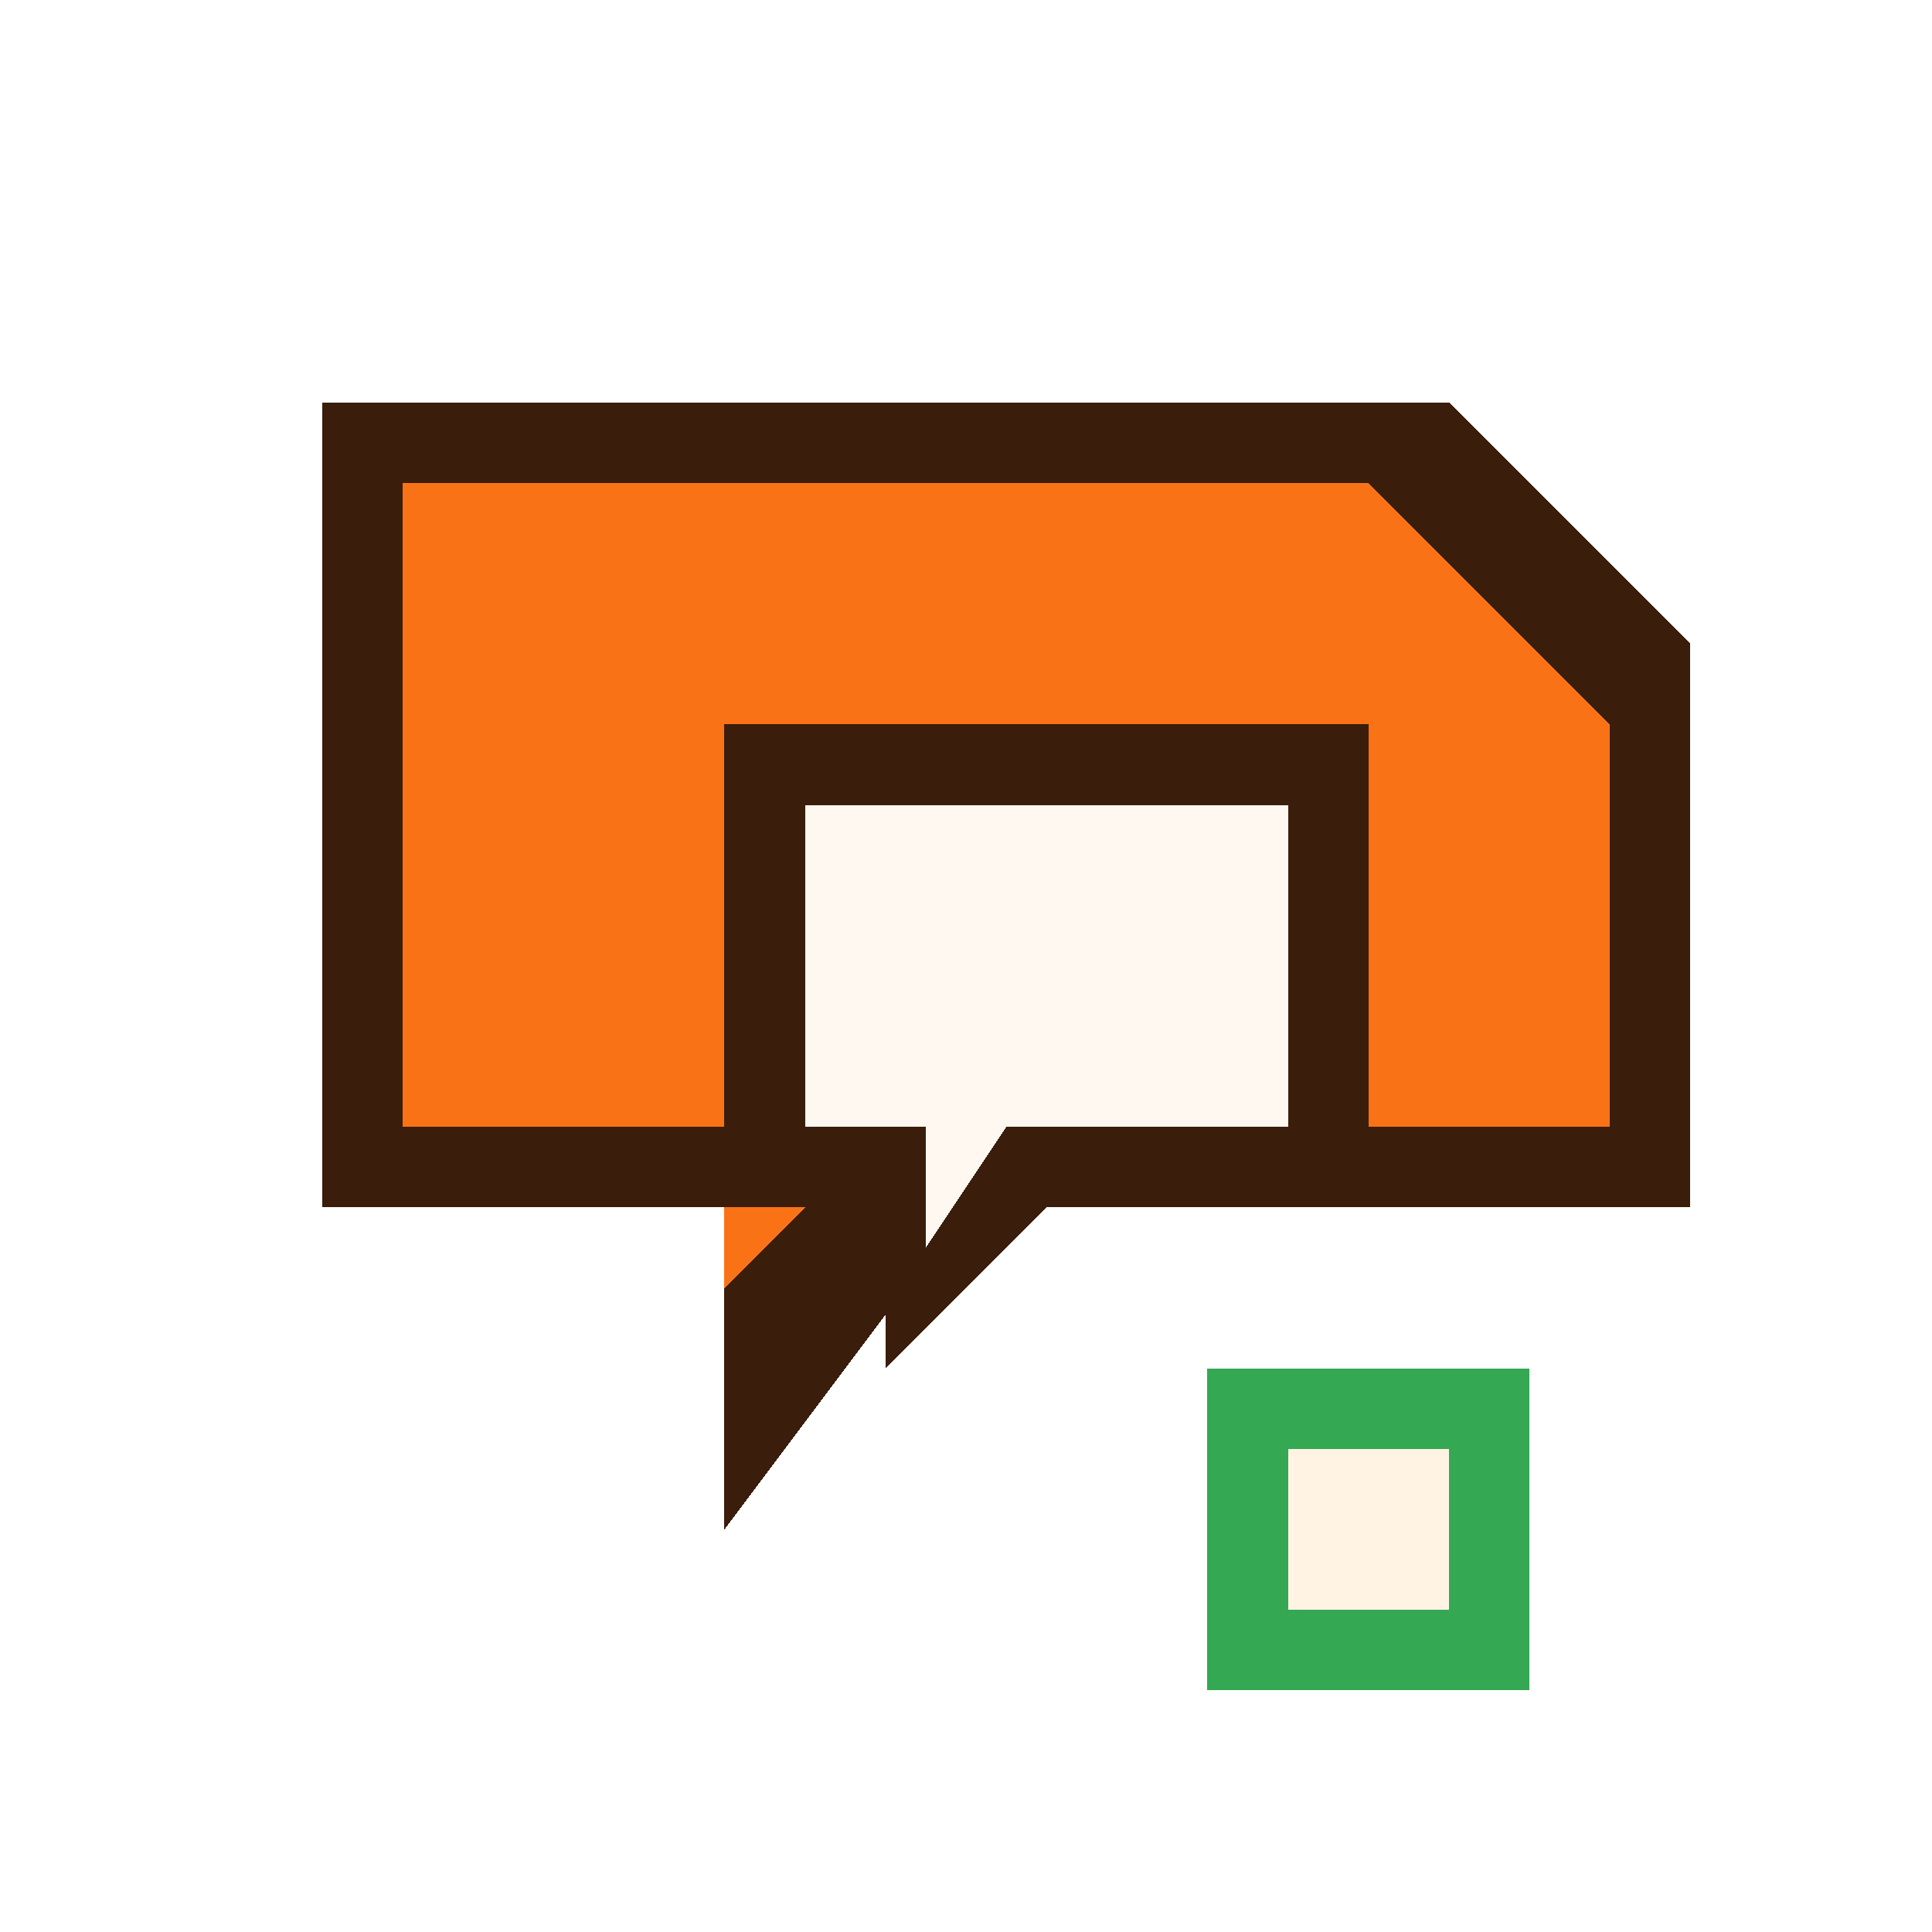
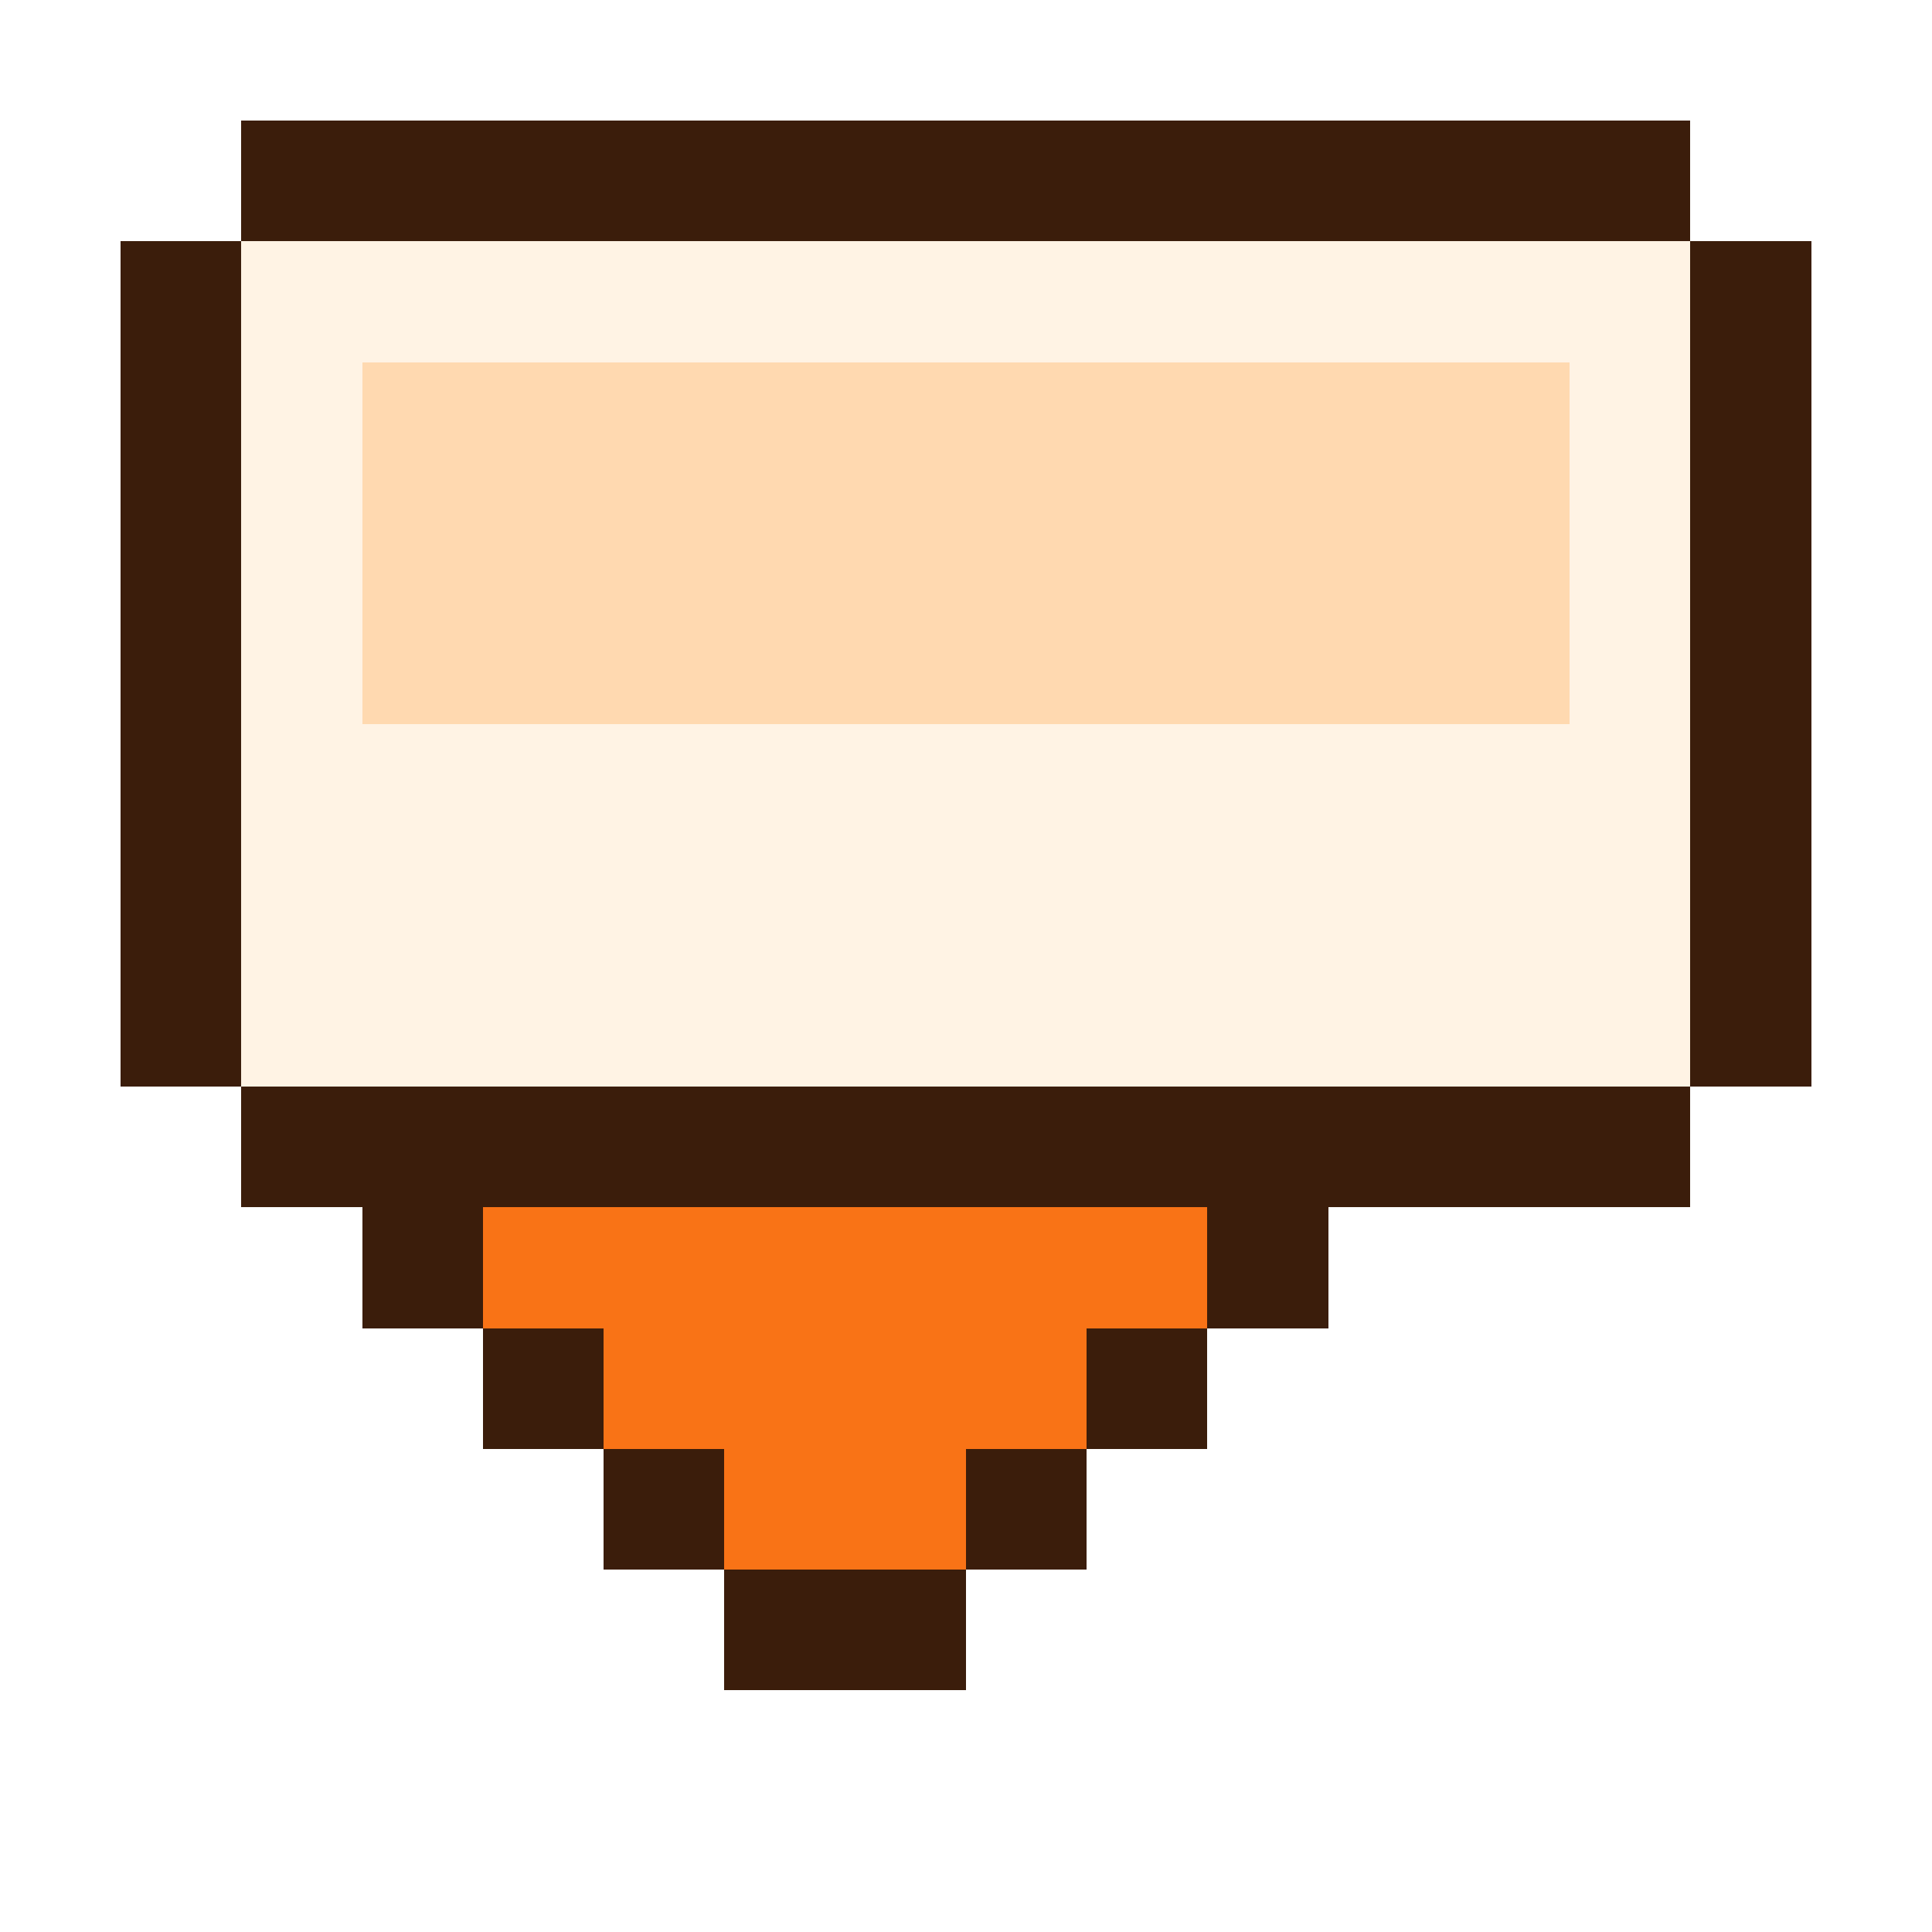
<svg xmlns="http://www.w3.org/2000/svg" width="48" height="48" viewBox="0 0 48 48" role="img" aria-labelledby="title desc">
  <g shape-rendering="crispEdges">
-     <path d="M8 10H36L42 16V30H24L18 38V30H8Z" fill="#3B1D0B" />
-     <path d="M10 12H34L40 18V28H22L18 32V28H10Z" fill="#F97316" />
-     <path d="M18 18H34V30H26L22 34V30H18Z" fill="#3B1D0B" />
-     <path d="M20 20H32V28H25L23 31V28H20Z" fill="#FFF8F0" />
-     <rect x="30" y="34" width="8" height="8" fill="#34A853" />
-     <rect x="32" y="36" width="4" height="4" fill="#FFF3E4" />
+     <path fill="#3B1D0B" d="M6 3h36v3h-36zM3 6h3v21h-3zM42 6h3v21h-3zM6 27h36v3h-36zM9 30h3v3h-3zM30 30h3v3h-3zM12 33h3v3h-3zM27 33h3v3h-3zM15 36h3v3h-3zM24 36h3v3h-3zM18 39h6v3h-6z" />
+     <path fill="#F97316" d="M12 30h18v3h-18zM15 33h12v3h-12zM18 36h6v3h-6z" />
+     <path fill="#FFD9B0" d="M9 9h30v9h-30z" />
+     <path fill="#FFF3E4" d="M6 6h36v3h-36zM6 9h3v9h-3zM39 9h3v9h-3zM6 18h36v9h-36z" />
  </g>
</svg>
